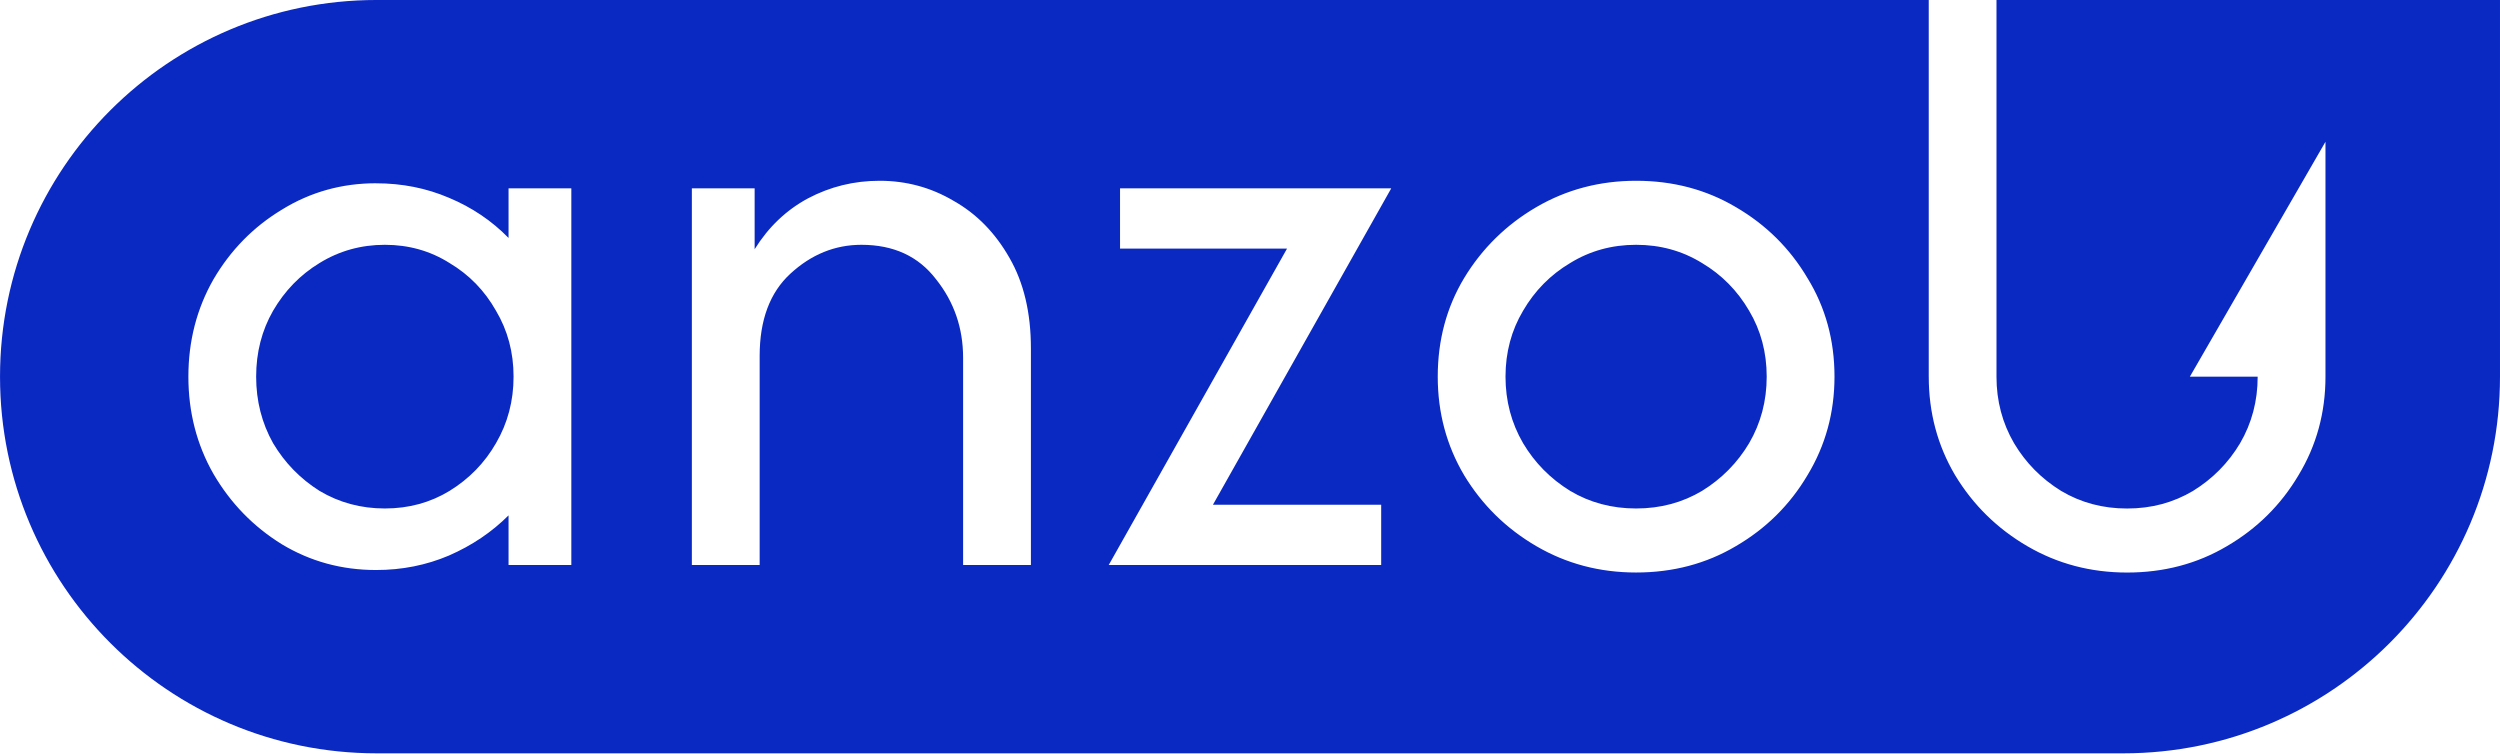
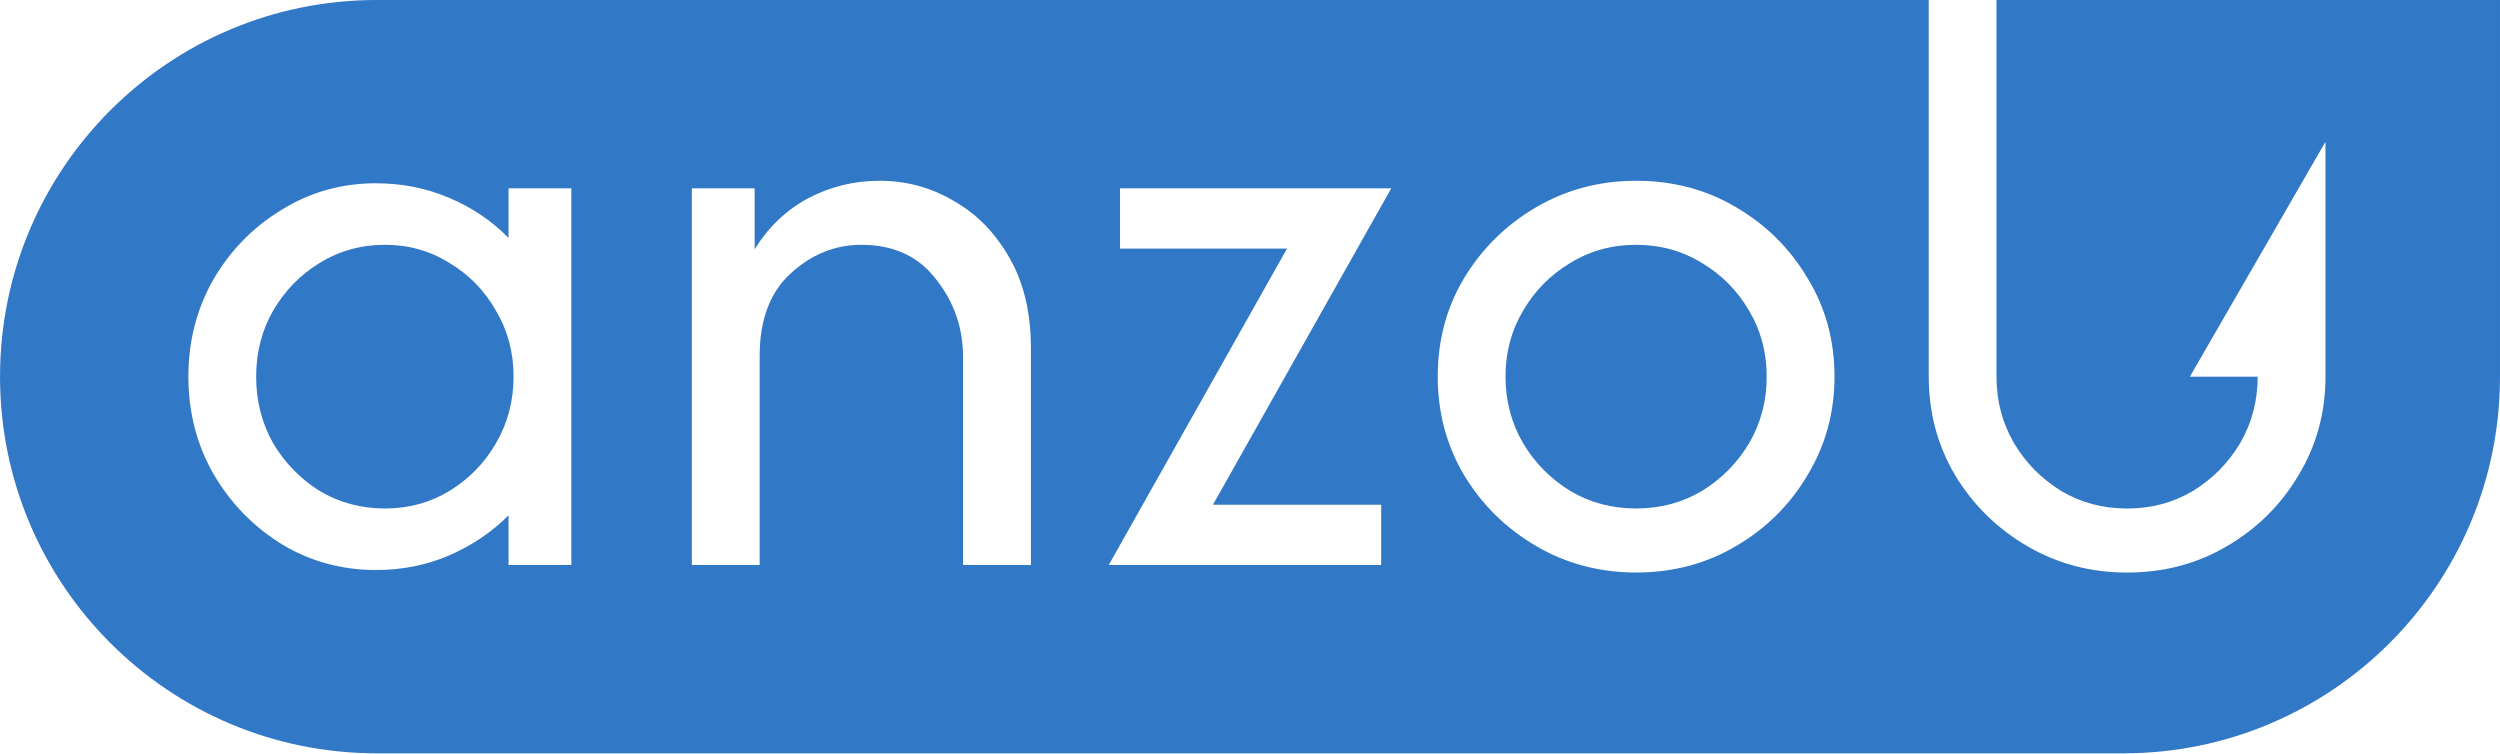
<svg xmlns="http://www.w3.org/2000/svg" width="70.238mm" height="21.166mm" viewBox="0 0 70.238 21.166" version="1.1" id="svg1">
  <defs id="defs1">
    </defs>
  <g id="layer1" transform="translate(-65.02032,-230.0562)">
-     <path id="path2" style="fill:#0a28c2;fill-opacity:1;stroke-width:1.546" d="m 75.603,230.056 a 10.582,10.582 0 0 0 -10.582,10.582 v 0.001 a 10.582,10.582 0 0 0 10.582,10.582 h 49.073 a 10.582,10.582 0 0 0 10.582,-10.582 v -10.583 h -14.146 v 10.583 c 0,0.682 0.165,1.305 0.494,1.87 0.329,0.553 0.77,0.999 1.323,1.34 0.553,0.329 1.17,0.494 1.852,0.494 0.682,0 1.299,-0.165 1.852,-0.494 0.553,-0.341 0.994,-0.788 1.323,-1.34 0.329,-0.564 0.494,-1.188 0.494,-1.87 h -1.905 l 1.905,-3.3 1.905,-3.3 v 6.6 c 0,1.011 -0.252,1.934 -0.758,2.769 -0.494,0.835 -1.165,1.499 -2.011,1.993 -0.835,0.494 -1.77,0.741 -2.804,0.741 -1.023,0 -1.958,-0.247 -2.804,-0.741 -0.847,-0.494 -1.523,-1.158 -2.028,-1.993 -0.494,-0.835 -0.741,-1.758 -0.741,-2.769 h -5.1e-4 v -10.583 z m 14.129,5.079 c 0.753,0 1.447,0.189 2.082,0.565 0.647,0.365 1.17,0.9 1.57,1.605 0.4,0.694 0.6,1.54 0.6,2.54 v 6.085 h -1.905 v -5.821 c 0,-0.835 -0.253,-1.57 -0.759,-2.205 -0.494,-0.647 -1.193,-0.97 -2.099,-0.97 -0.741,0 -1.406,0.27 -1.994,0.811 -0.576,0.529 -0.864,1.3 -0.864,2.311 v 5.874 h -1.905 v -10.583 h 1.764 v 1.711 c 0.388,-0.623 0.888,-1.1 1.499,-1.429 0.623,-0.329 1.293,-0.494 2.011,-0.494 z m 21.255,0 c 1.035,0 1.97,0.247 2.804,0.741 0.847,0.494 1.517,1.158 2.011,1.993 0.506,0.823 0.759,1.746 0.759,2.769 0,1.011 -0.253,1.934 -0.759,2.769 -0.494,0.835 -1.164,1.499 -2.011,1.993 -0.835,0.494 -1.77,0.741 -2.804,0.741 -1.023,0 -1.958,-0.247 -2.804,-0.741 -0.847,-0.494 -1.523,-1.158 -2.028,-1.993 -0.494,-0.835 -0.741,-1.758 -0.741,-2.769 0,-1.023 0.247,-1.946 0.741,-2.769 0.506,-0.835 1.182,-1.499 2.028,-1.993 0.847,-0.494 1.781,-0.741 2.804,-0.741 z m -35.401,0.071 c 0.729,0 1.411,0.135 2.046,0.406 0.647,0.27 1.205,0.647 1.676,1.129 v -1.394 h 1.764 v 10.583 h -1.764 v -1.394 c -0.47,0.47 -1.029,0.847 -1.676,1.129 -0.635,0.27 -1.317,0.406 -2.046,0.406 -0.964,0 -1.846,-0.241 -2.646,-0.723 -0.8,-0.494 -1.44,-1.152 -1.922,-1.976 -0.47,-0.823 -0.705,-1.735 -0.705,-2.734 0,-1 0.235,-1.911 0.705,-2.734 0.482,-0.823 1.123,-1.475 1.922,-1.958 0.8,-0.494 1.682,-0.741 2.646,-0.741 z m 20.902,0.141 h 7.62 l -5.01,8.89 h 4.727 v 1.693 h -7.655 l 5.01,-8.89 h -4.692 z m -20.655,1.587 c -0.67,0 -1.282,0.171 -1.835,0.512 -0.541,0.329 -0.976,0.776 -1.305,1.34 -0.317,0.553 -0.476,1.17 -0.476,1.852 0,0.682 0.159,1.305 0.476,1.87 0.329,0.553 0.764,0.999 1.305,1.34 0.553,0.329 1.164,0.494 1.835,0.494 0.67,0 1.276,-0.165 1.817,-0.494 0.553,-0.341 0.988,-0.788 1.305,-1.34 0.329,-0.564 0.494,-1.188 0.494,-1.87 0,-0.682 -0.165,-1.299 -0.494,-1.852 -0.318,-0.564 -0.753,-1.011 -1.305,-1.34 -0.541,-0.341 -1.147,-0.512 -1.817,-0.512 z m 35.154,0 c -0.682,0 -1.299,0.171 -1.852,0.512 -0.553,0.329 -0.994,0.776 -1.323,1.34 -0.329,0.553 -0.494,1.17 -0.494,1.852 0,0.682 0.165,1.305 0.494,1.87 0.329,0.553 0.77,0.999 1.323,1.34 0.553,0.329 1.17,0.494 1.852,0.494 0.682,0 1.299,-0.165 1.852,-0.494 0.553,-0.341 0.994,-0.788 1.323,-1.34 0.329,-0.564 0.494,-1.188 0.494,-1.87 0,-0.682 -0.165,-1.299 -0.494,-1.852 -0.329,-0.564 -0.77,-1.011 -1.323,-1.34 -0.553,-0.341 -1.17,-0.512 -1.852,-0.512 z" />
+     <path id="path2" style="fill:#3178c6;fill-opacity:1;stroke-width:1.546" d="m 75.603,230.056 a 10.582,10.582 0 0 0 -10.582,10.582 v 0.001 a 10.582,10.582 0 0 0 10.582,10.582 h 49.073 a 10.582,10.582 0 0 0 10.582,-10.582 v -10.583 h -14.146 v 10.583 c 0,0.682 0.165,1.305 0.494,1.87 0.329,0.553 0.77,0.999 1.323,1.34 0.553,0.329 1.17,0.494 1.852,0.494 0.682,0 1.299,-0.165 1.852,-0.494 0.553,-0.341 0.994,-0.788 1.323,-1.34 0.329,-0.564 0.494,-1.188 0.494,-1.87 h -1.905 l 1.905,-3.3 1.905,-3.3 v 6.6 c 0,1.011 -0.252,1.934 -0.758,2.769 -0.494,0.835 -1.165,1.499 -2.011,1.993 -0.835,0.494 -1.77,0.741 -2.804,0.741 -1.023,0 -1.958,-0.247 -2.804,-0.741 -0.847,-0.494 -1.523,-1.158 -2.028,-1.993 -0.494,-0.835 -0.741,-1.758 -0.741,-2.769 h -5.1e-4 v -10.583 z m 14.129,5.079 c 0.753,0 1.447,0.189 2.082,0.565 0.647,0.365 1.17,0.9 1.57,1.605 0.4,0.694 0.6,1.54 0.6,2.54 v 6.085 h -1.905 v -5.821 c 0,-0.835 -0.253,-1.57 -0.759,-2.205 -0.494,-0.647 -1.193,-0.97 -2.099,-0.97 -0.741,0 -1.406,0.27 -1.994,0.811 -0.576,0.529 -0.864,1.3 -0.864,2.311 v 5.874 h -1.905 v -10.583 h 1.764 v 1.711 c 0.388,-0.623 0.888,-1.1 1.499,-1.429 0.623,-0.329 1.293,-0.494 2.011,-0.494 z m 21.255,0 c 1.035,0 1.97,0.247 2.804,0.741 0.847,0.494 1.517,1.158 2.011,1.993 0.506,0.823 0.759,1.746 0.759,2.769 0,1.011 -0.253,1.934 -0.759,2.769 -0.494,0.835 -1.164,1.499 -2.011,1.993 -0.835,0.494 -1.77,0.741 -2.804,0.741 -1.023,0 -1.958,-0.247 -2.804,-0.741 -0.847,-0.494 -1.523,-1.158 -2.028,-1.993 -0.494,-0.835 -0.741,-1.758 -0.741,-2.769 0,-1.023 0.247,-1.946 0.741,-2.769 0.506,-0.835 1.182,-1.499 2.028,-1.993 0.847,-0.494 1.781,-0.741 2.804,-0.741 z m -35.401,0.071 c 0.729,0 1.411,0.135 2.046,0.406 0.647,0.27 1.205,0.647 1.676,1.129 v -1.394 h 1.764 v 10.583 h -1.764 v -1.394 c -0.47,0.47 -1.029,0.847 -1.676,1.129 -0.635,0.27 -1.317,0.406 -2.046,0.406 -0.964,0 -1.846,-0.241 -2.646,-0.723 -0.8,-0.494 -1.44,-1.152 -1.922,-1.976 -0.47,-0.823 -0.705,-1.735 -0.705,-2.734 0,-1 0.235,-1.911 0.705,-2.734 0.482,-0.823 1.123,-1.475 1.922,-1.958 0.8,-0.494 1.682,-0.741 2.646,-0.741 z m 20.902,0.141 h 7.62 l -5.01,8.89 h 4.727 v 1.693 h -7.655 l 5.01,-8.89 h -4.692 z m -20.655,1.587 c -0.67,0 -1.282,0.171 -1.835,0.512 -0.541,0.329 -0.976,0.776 -1.305,1.34 -0.317,0.553 -0.476,1.17 -0.476,1.852 0,0.682 0.159,1.305 0.476,1.87 0.329,0.553 0.764,0.999 1.305,1.34 0.553,0.329 1.164,0.494 1.835,0.494 0.67,0 1.276,-0.165 1.817,-0.494 0.553,-0.341 0.988,-0.788 1.305,-1.34 0.329,-0.564 0.494,-1.188 0.494,-1.87 0,-0.682 -0.165,-1.299 -0.494,-1.852 -0.318,-0.564 -0.753,-1.011 -1.305,-1.34 -0.541,-0.341 -1.147,-0.512 -1.817,-0.512 z m 35.154,0 c -0.682,0 -1.299,0.171 -1.852,0.512 -0.553,0.329 -0.994,0.776 -1.323,1.34 -0.329,0.553 -0.494,1.17 -0.494,1.852 0,0.682 0.165,1.305 0.494,1.87 0.329,0.553 0.77,0.999 1.323,1.34 0.553,0.329 1.17,0.494 1.852,0.494 0.682,0 1.299,-0.165 1.852,-0.494 0.553,-0.341 0.994,-0.788 1.323,-1.34 0.329,-0.564 0.494,-1.188 0.494,-1.87 0,-0.682 -0.165,-1.299 -0.494,-1.852 -0.329,-0.564 -0.77,-1.011 -1.323,-1.34 -0.553,-0.341 -1.17,-0.512 -1.852,-0.512 z" />
  </g>
</svg>
